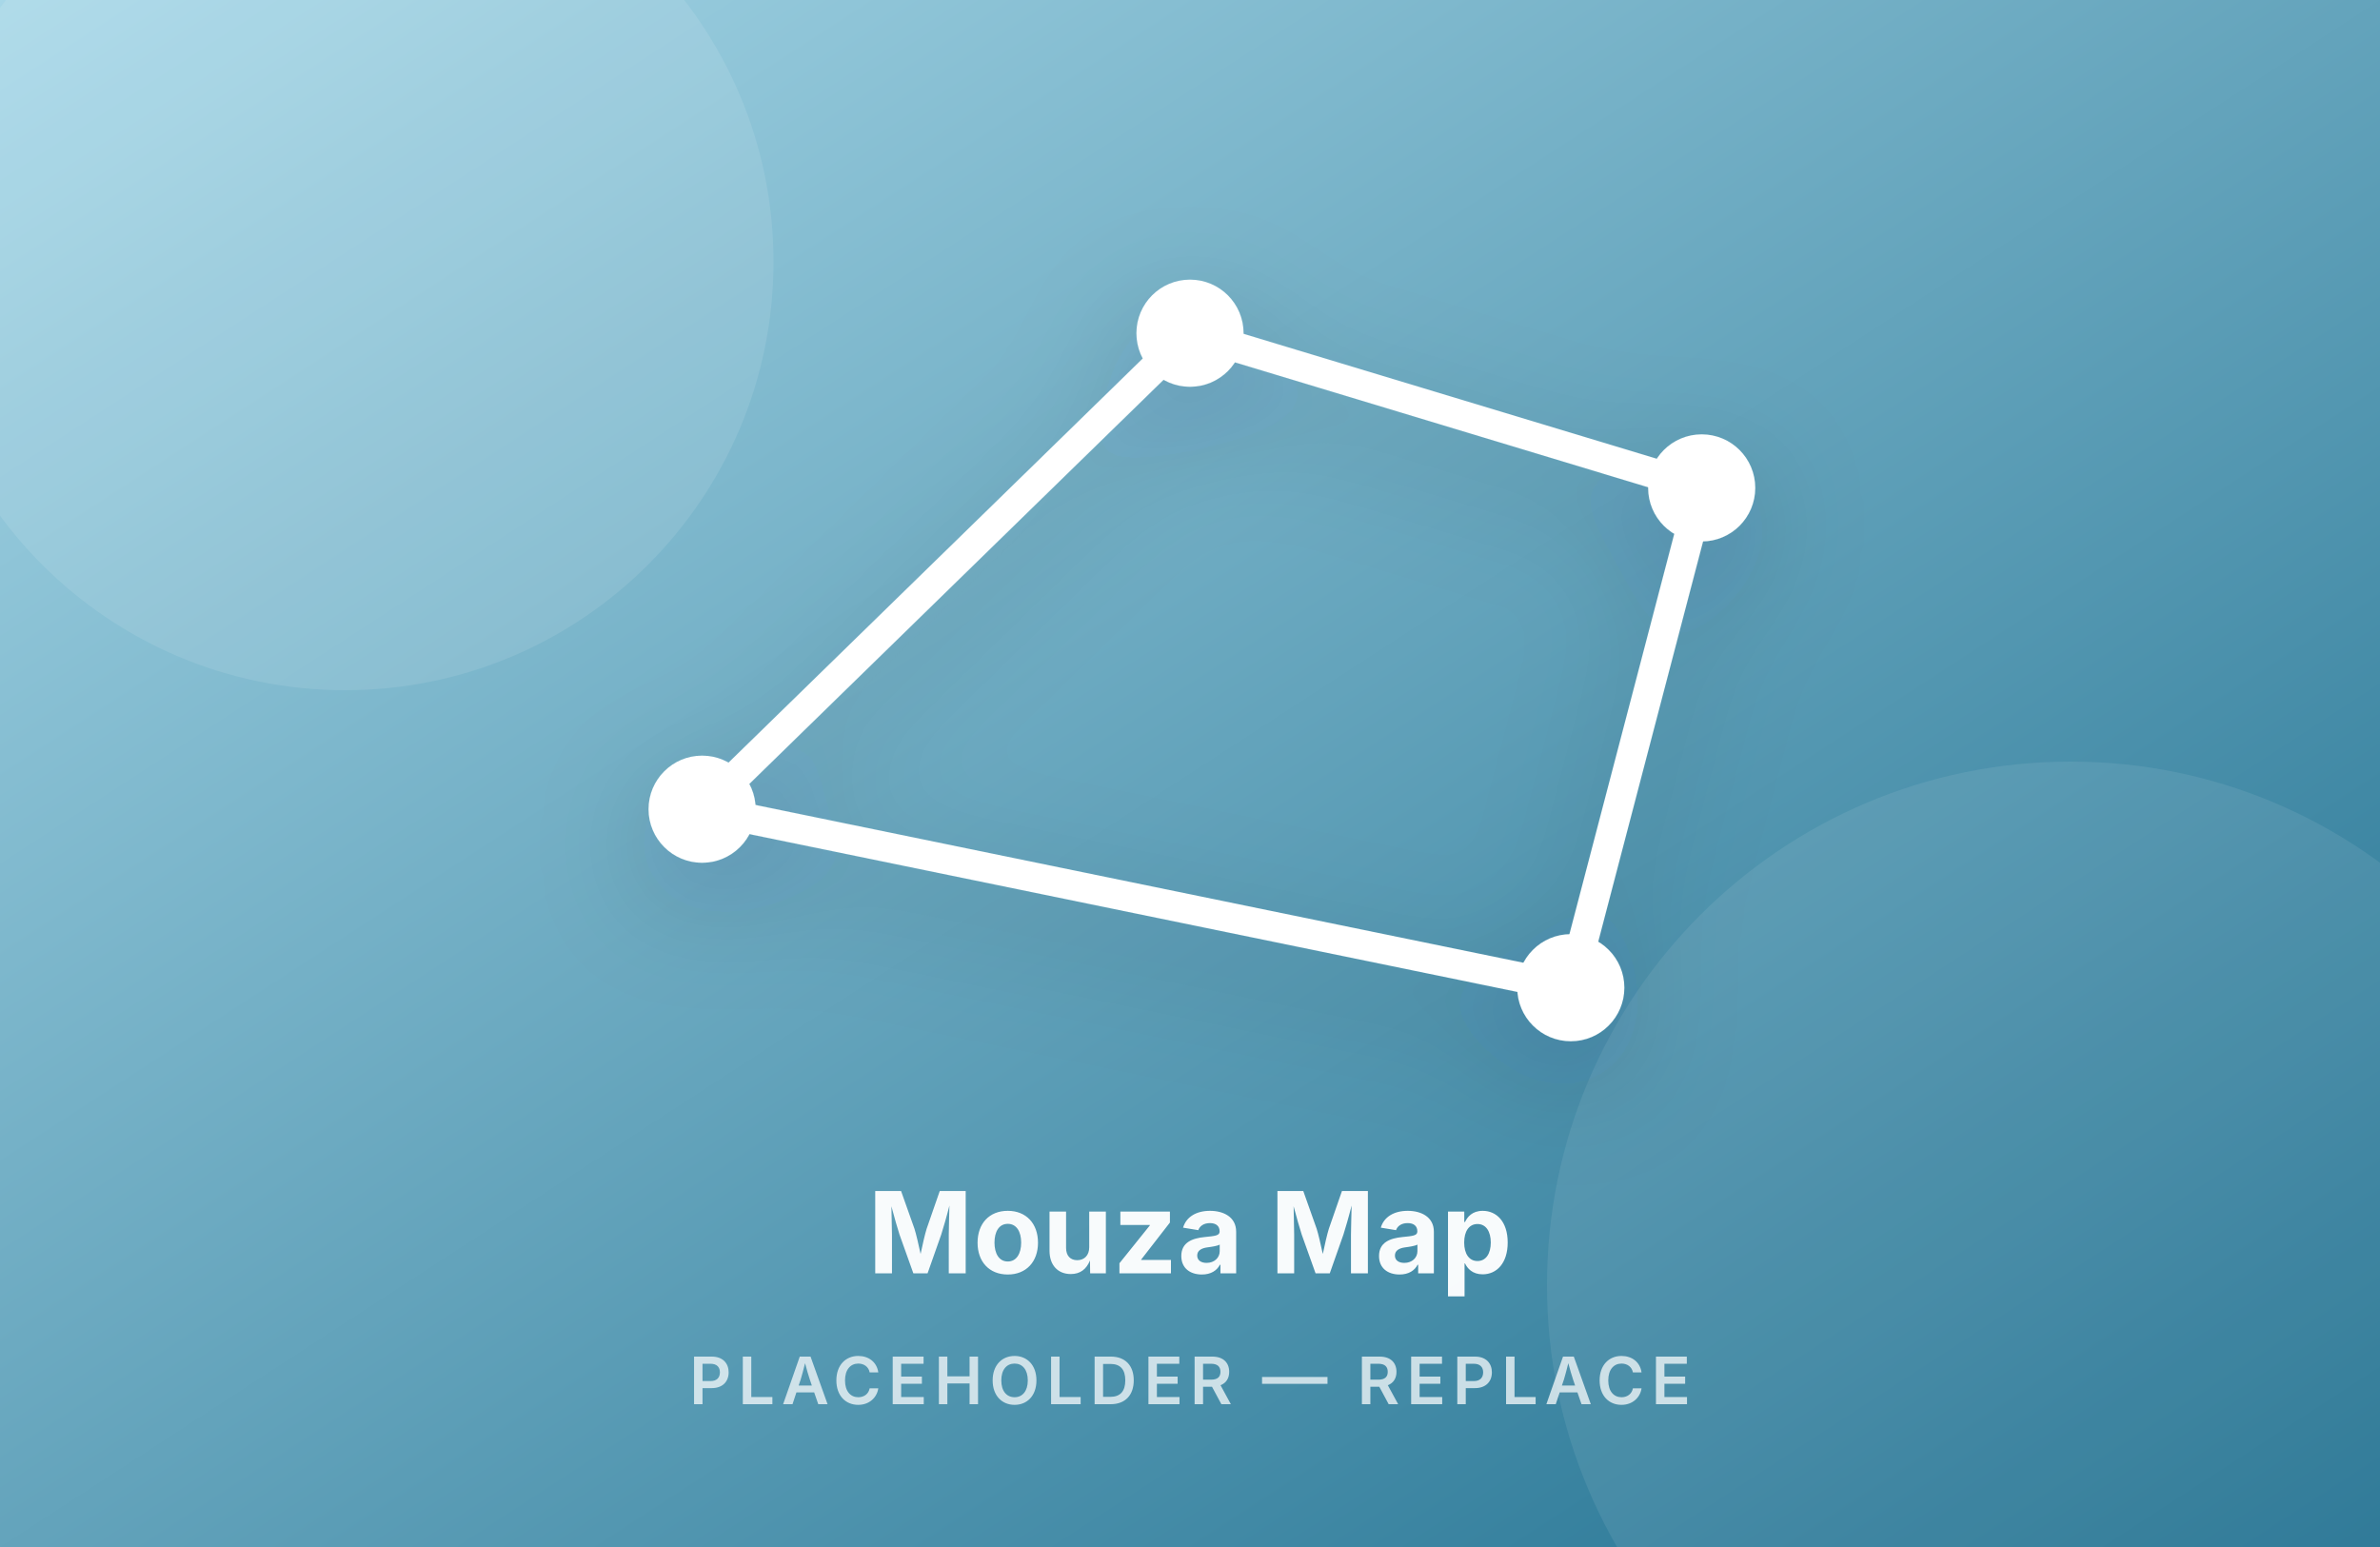
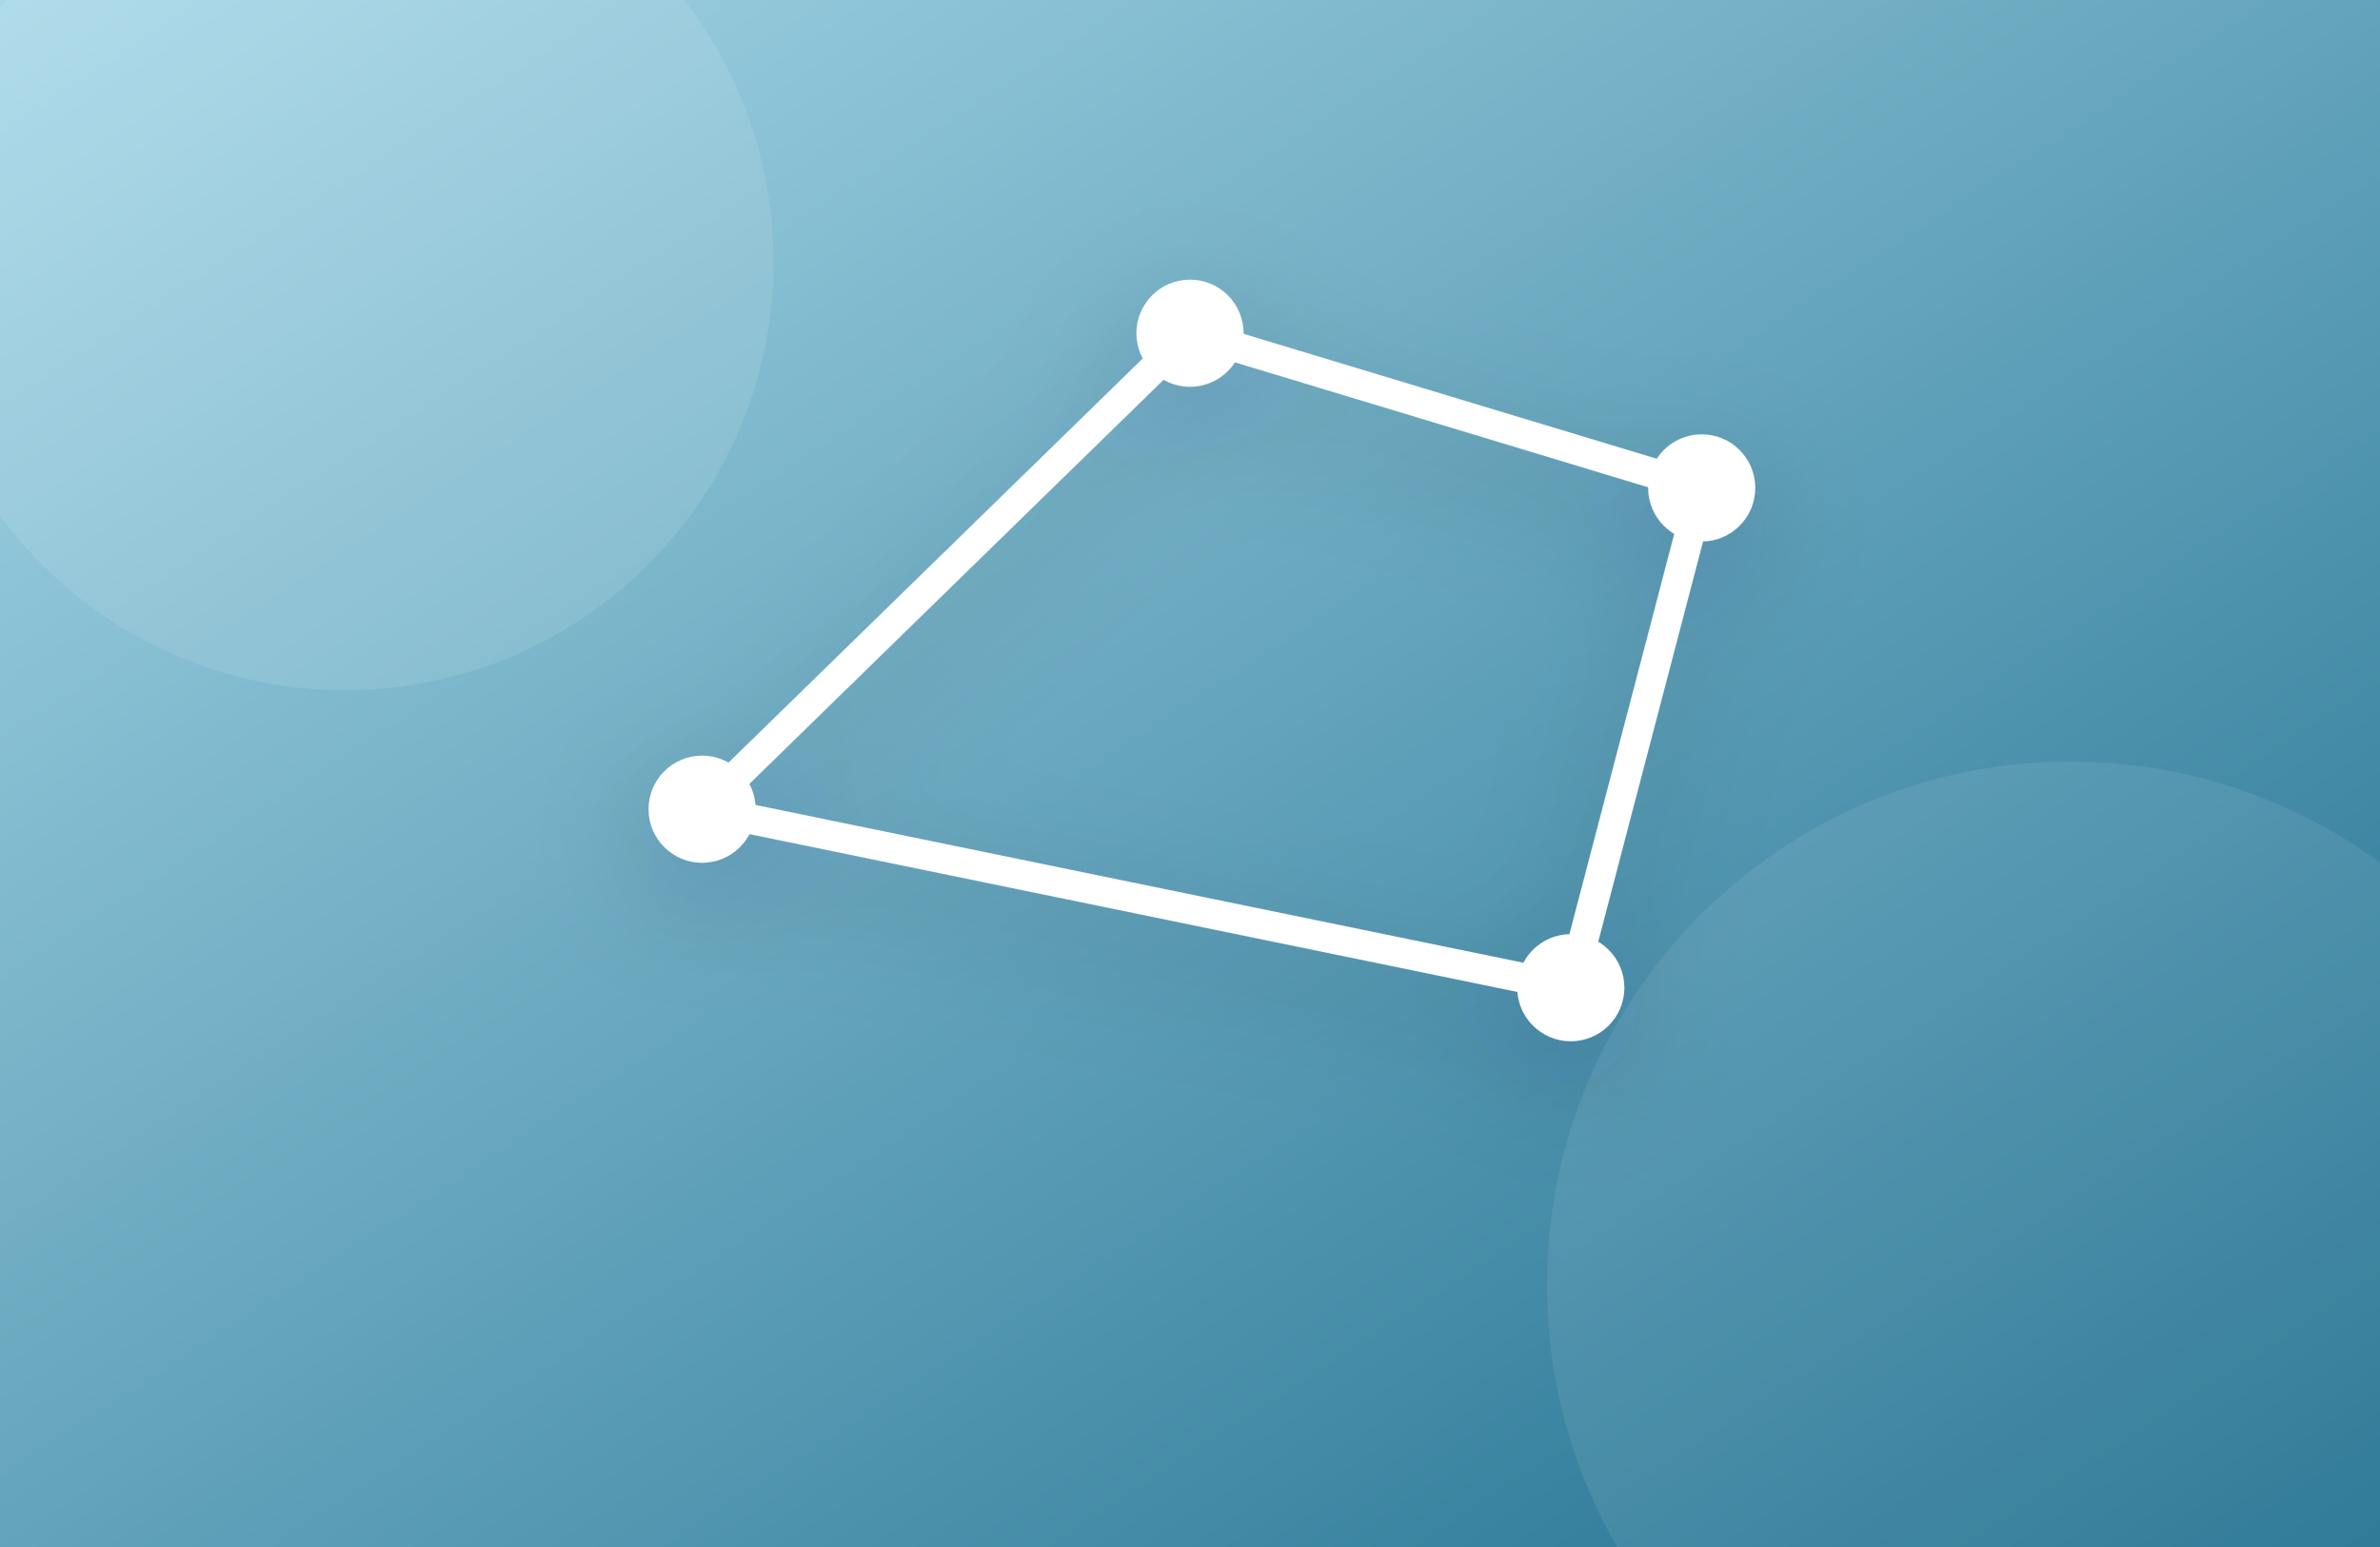
<svg xmlns="http://www.w3.org/2000/svg" viewBox="0 0 400 260" role="img" aria-label="Mouza Map">
  <defs>
    <linearGradient id="g" x1="0" y1="0" x2="1" y2="1">
      <stop offset="0" stop-color="#a8d8e8" />
      <stop offset="1" stop-color="#1f6f8f" />
    </linearGradient>
    <filter id="s" x="-30%" y="-30%" width="160%" height="160%">
      <feDropShadow dx="0" dy="6" stdDeviation="10" flood-color="#0a2540" flood-opacity="0.18" />
    </filter>
  </defs>
  <style>
    .plot{animation:floatY 4.6s ease-in-out infinite}
    .b1{transform-box:fill-box;transform-origin:center;animation:drift 9s ease-in-out infinite}
    .b2{transform-box:fill-box;transform-origin:center;animation:drift 11s ease-in-out infinite .6s}
    @keyframes floatY{50%{transform:translateY(-6px)}}
    @keyframes drift{50%{transform:translate(5px,-5px) scale(1.05)}}
    @media (prefers-reduced-motion:reduce){.plot,.b1,.b2{animation:none}}
  </style>
  <rect width="400" height="260" fill="url(#g)" />
  <circle class="b1" cx="58" cy="44" r="72" fill="#fff" opacity=".10" />
  <circle class="b2" cx="348" cy="216" r="88" fill="#fff" opacity=".08" />
  <g class="plot" filter="url(#s)" transform="translate(104 48)">
    <g stroke="#fff" stroke-width="5" fill="none" stroke-linejoin="round">
      <path d="M14 88 L96 8 L182 34 L160 118 Z" />
    </g>
    <g fill="#fff">
      <circle cx="14" cy="88" r="9" />
      <circle cx="96" cy="8" r="9" />
      <circle cx="182" cy="34" r="9" />
      <circle cx="160" cy="118" r="9" />
    </g>
  </g>
-   <text x="200" y="214" text-anchor="middle" font-family="Inter,system-ui,sans-serif" font-size="19" font-weight="700" fill="#fff" opacity=".96">Mouza Map</text>
-   <text x="200" y="236" text-anchor="middle" font-family="Inter,system-ui,sans-serif" font-size="11" font-weight="600" fill="#fff" opacity=".72" letter-spacing="1.1">PLACEHOLDER — REPLACE</text>
</svg>
